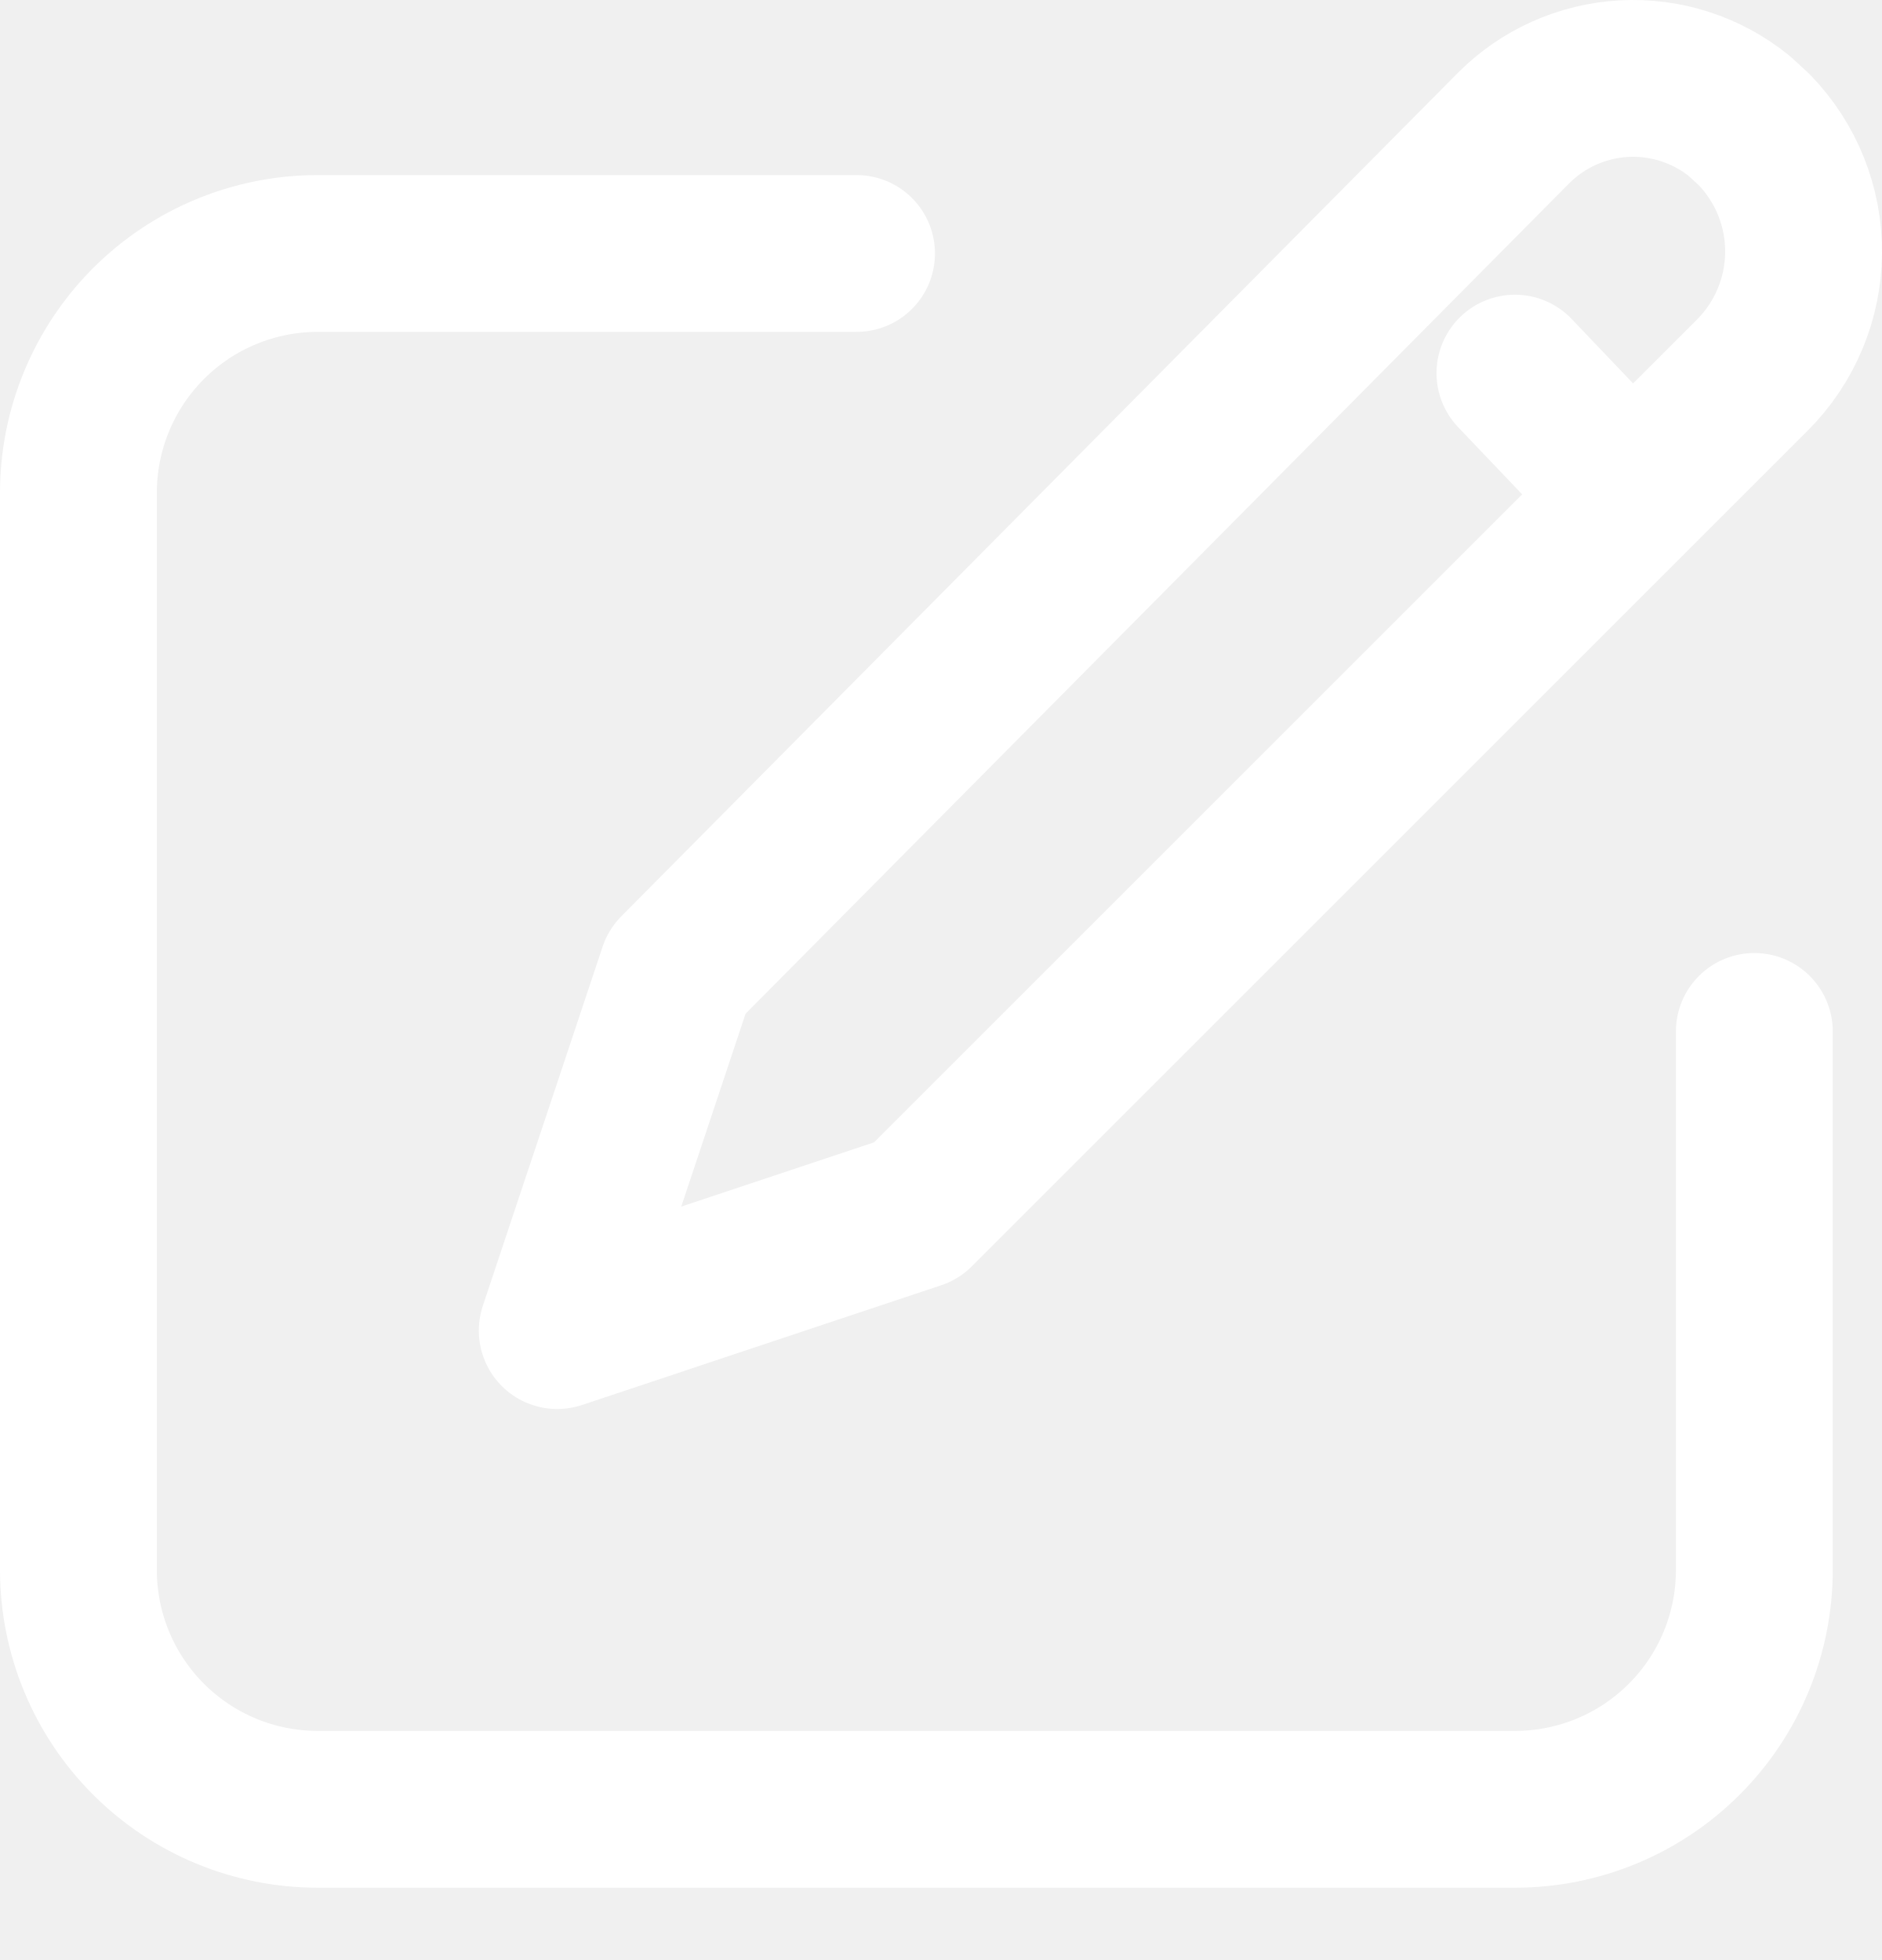
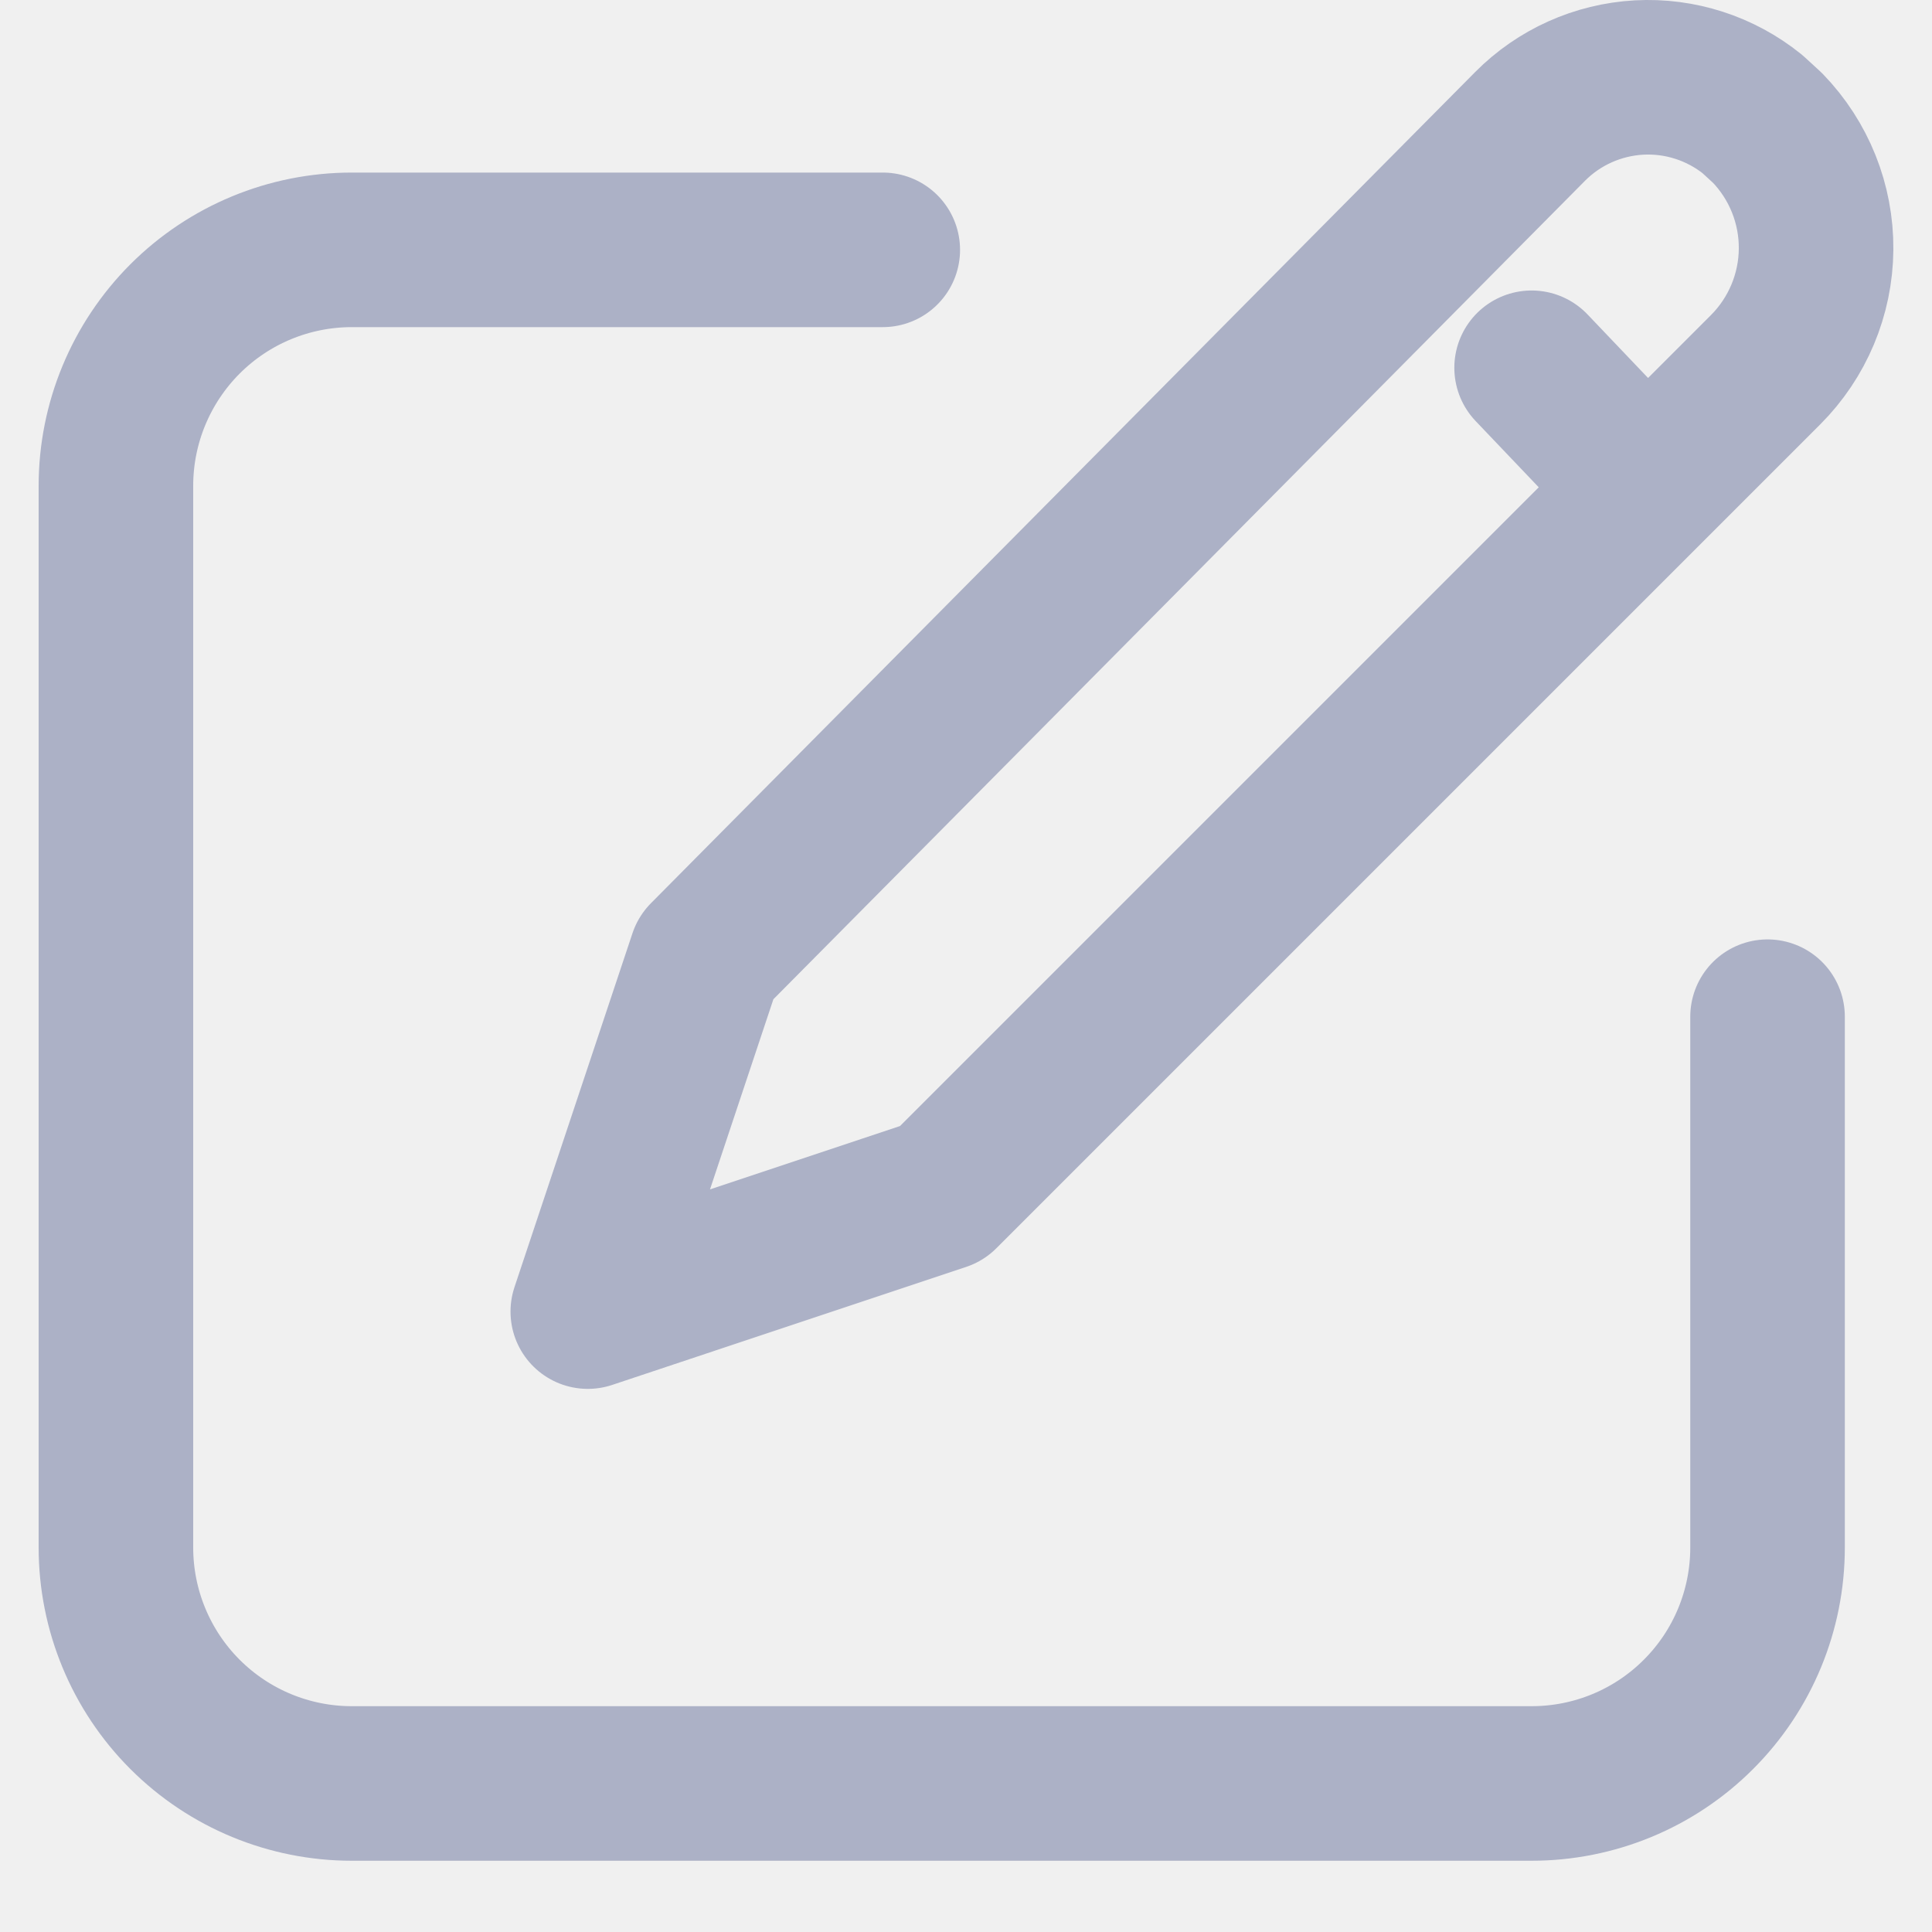
- <svg xmlns="http://www.w3.org/2000/svg" width="24" height="25" viewBox="0 0 24 25" fill="none">
+ <svg xmlns="http://www.w3.org/2000/svg" width="20" height="20" viewBox="0 0 24 25" fill="none">
  <g id="Register">
-     <path id="Vector" d="M10.923 3.233H4.053C3.243 3.233 2.467 3.554 1.894 4.127C1.322 4.7 1 5.476 1 6.286V20.025C1 20.835 1.322 21.612 1.894 22.184C2.467 22.757 3.243 23.078 4.053 23.078H19.319C20.129 23.078 20.906 22.757 21.478 22.184C22.051 21.612 22.372 20.835 22.372 20.025V13.156" stroke="white" stroke-width="2" stroke-linecap="round" stroke-linejoin="round" />
-     <path id="Vector_2" d="M19.319 4.759L20.774 6.286M22.372 1.656C22.779 2.077 23.005 2.64 23 3.226C22.995 3.811 22.76 4.371 22.346 4.785L11.686 15.445L7.106 16.972L8.633 12.392L19.299 1.636C19.674 1.258 20.176 1.033 20.708 1.003C21.239 0.974 21.763 1.143 22.177 1.477L22.372 1.656Z" stroke="white" stroke-width="2" stroke-linecap="round" stroke-linejoin="round" />
+     <path id="Vector" d="M10.923 3.233H4.053C3.243 3.233 2.467 3.554 1.894 4.127C1.322 4.7 1 5.476 1 6.286V20.025C1 20.835 1.322 21.612 1.894 22.184C2.467 22.757 3.243 23.078 4.053 23.078H19.319C20.129 23.078 20.906 22.757 21.478 22.184C22.051 21.612 22.372 20.835 22.372 20.025V13.156" stroke="#ACB1C6" stroke-width="2" stroke-linecap="round" stroke-linejoin="round" />
+     <path id="Vector_2" d="M19.319 4.759L20.774 6.286M22.372 1.656C22.779 2.077 23.005 2.64 23 3.226C22.995 3.811 22.76 4.371 22.346 4.785L11.686 15.445L7.106 16.972L8.633 12.392L19.299 1.636C19.674 1.258 20.176 1.033 20.708 1.003C21.239 0.974 21.763 1.143 22.177 1.477L22.372 1.656Z" stroke="#ACB1C6" stroke-width="2" stroke-linecap="round" stroke-linejoin="round" />
  </g>
</svg>
